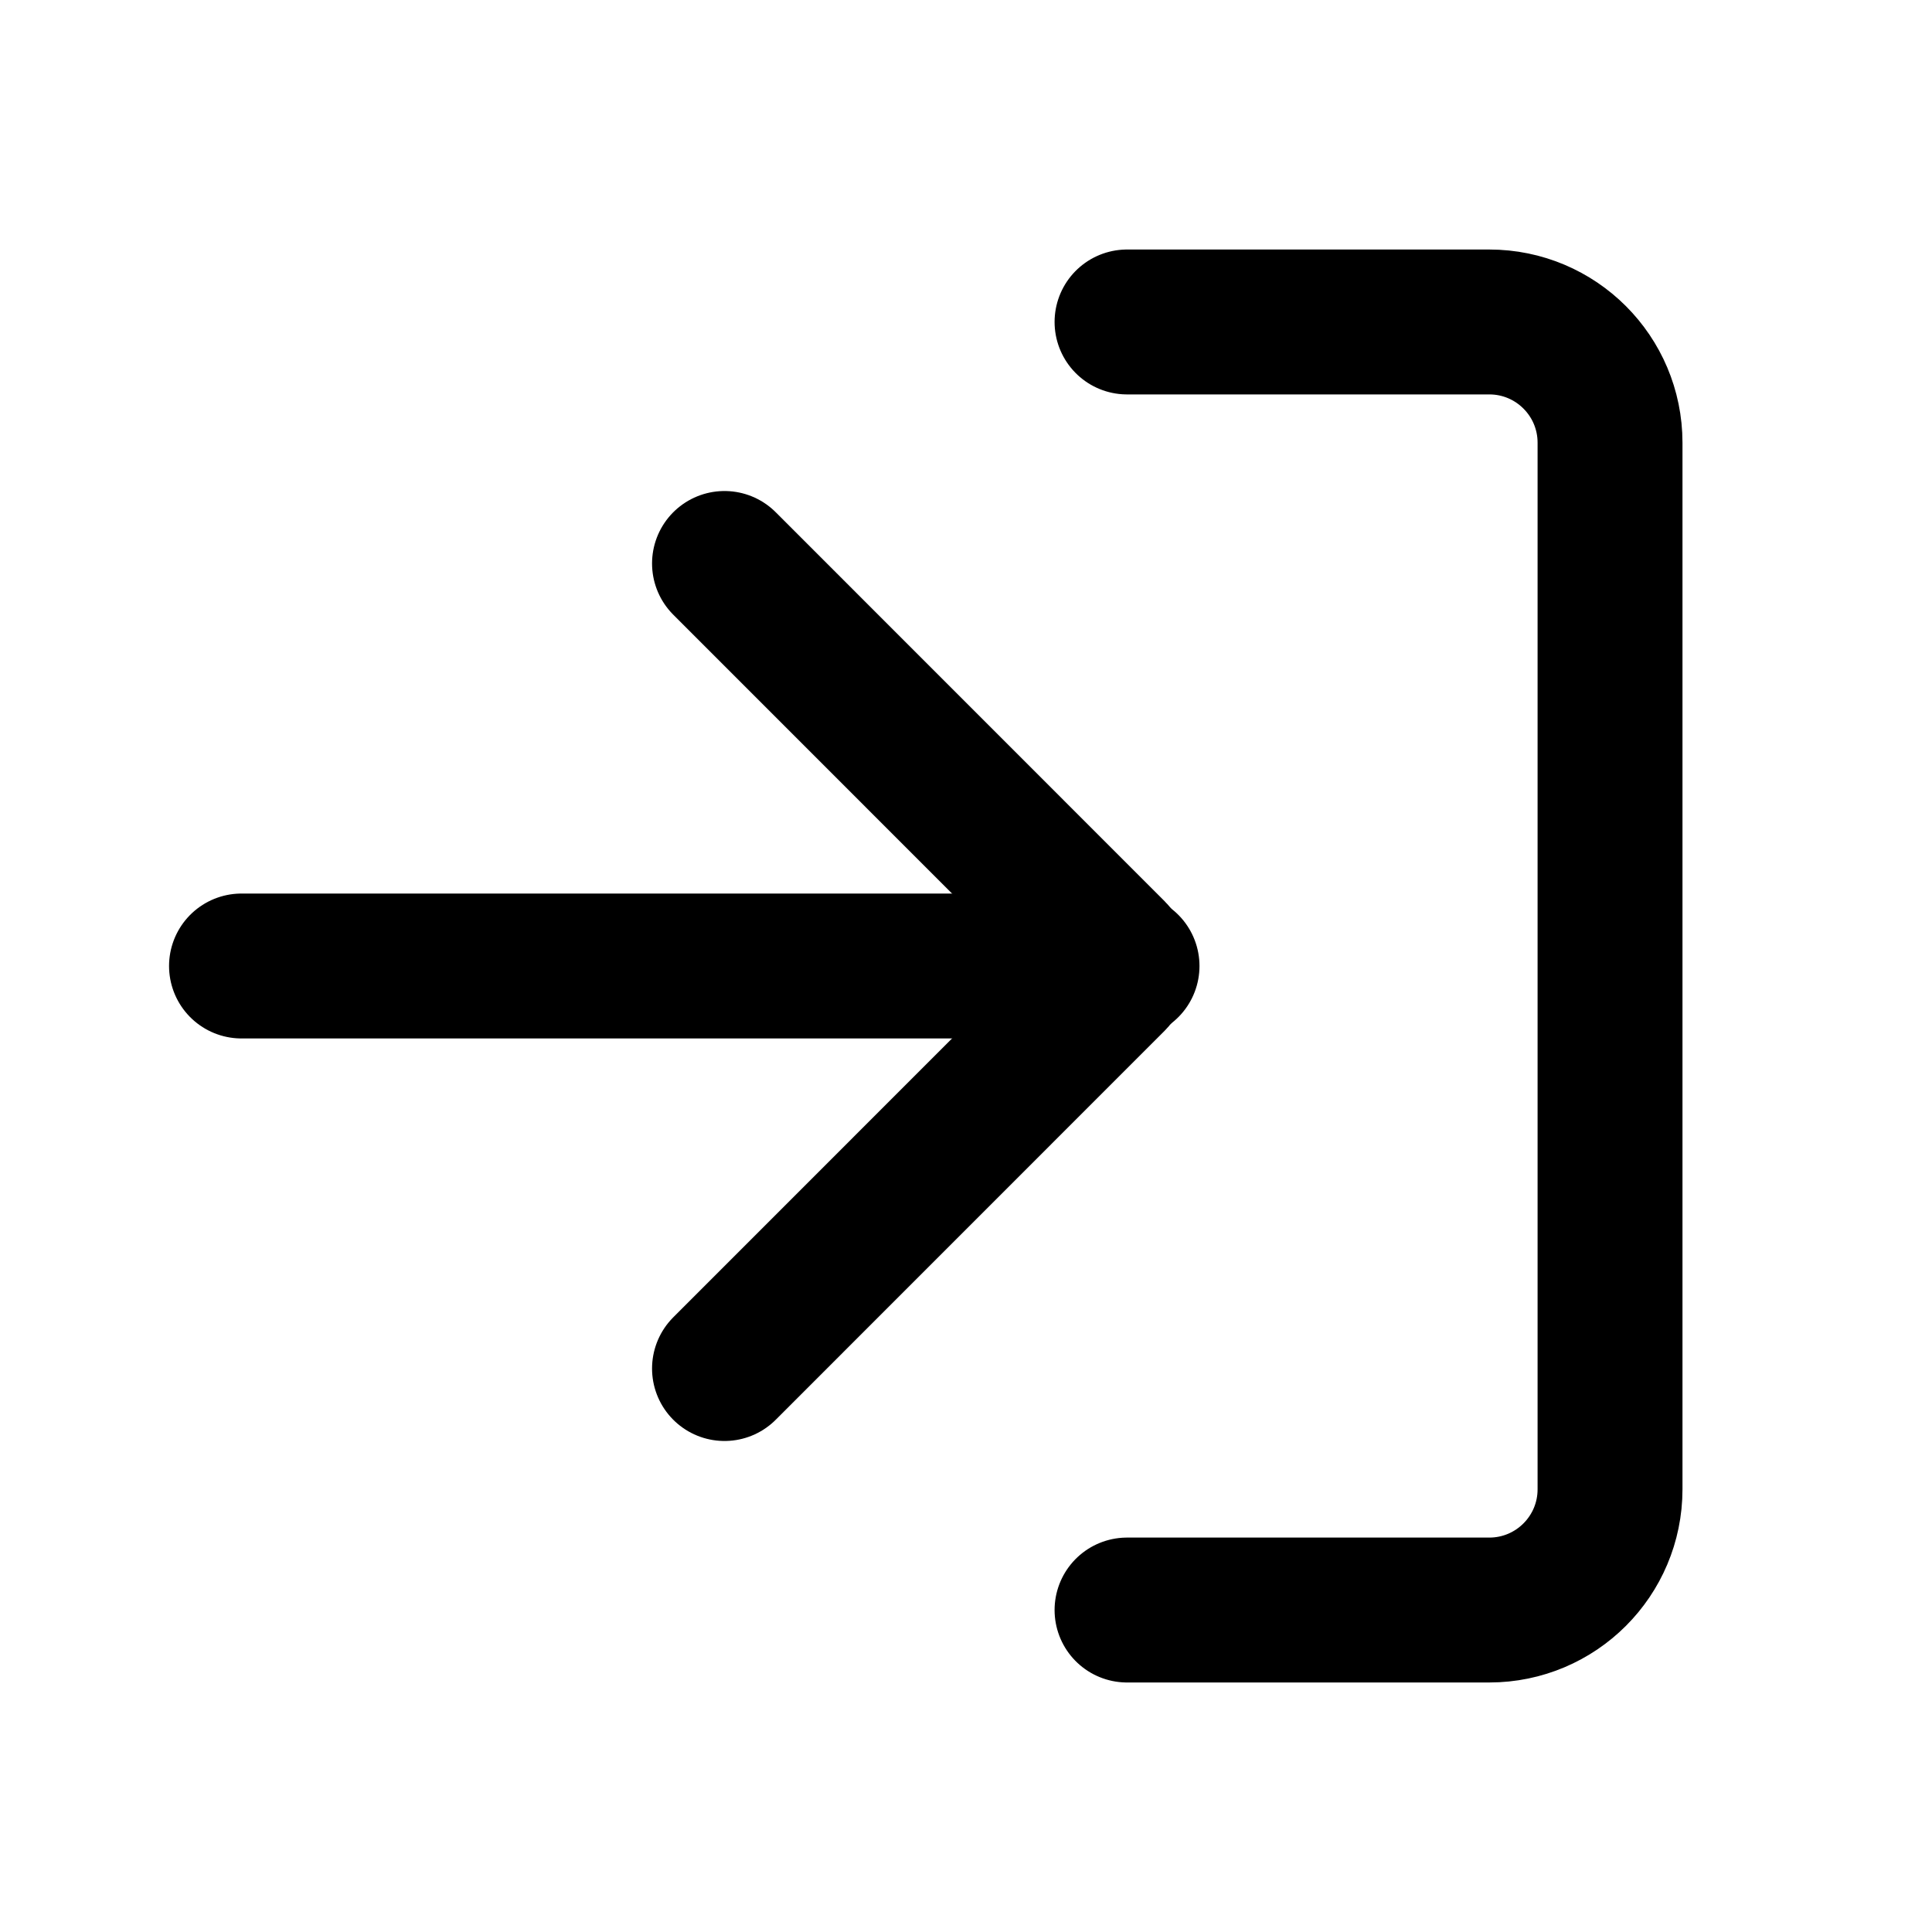
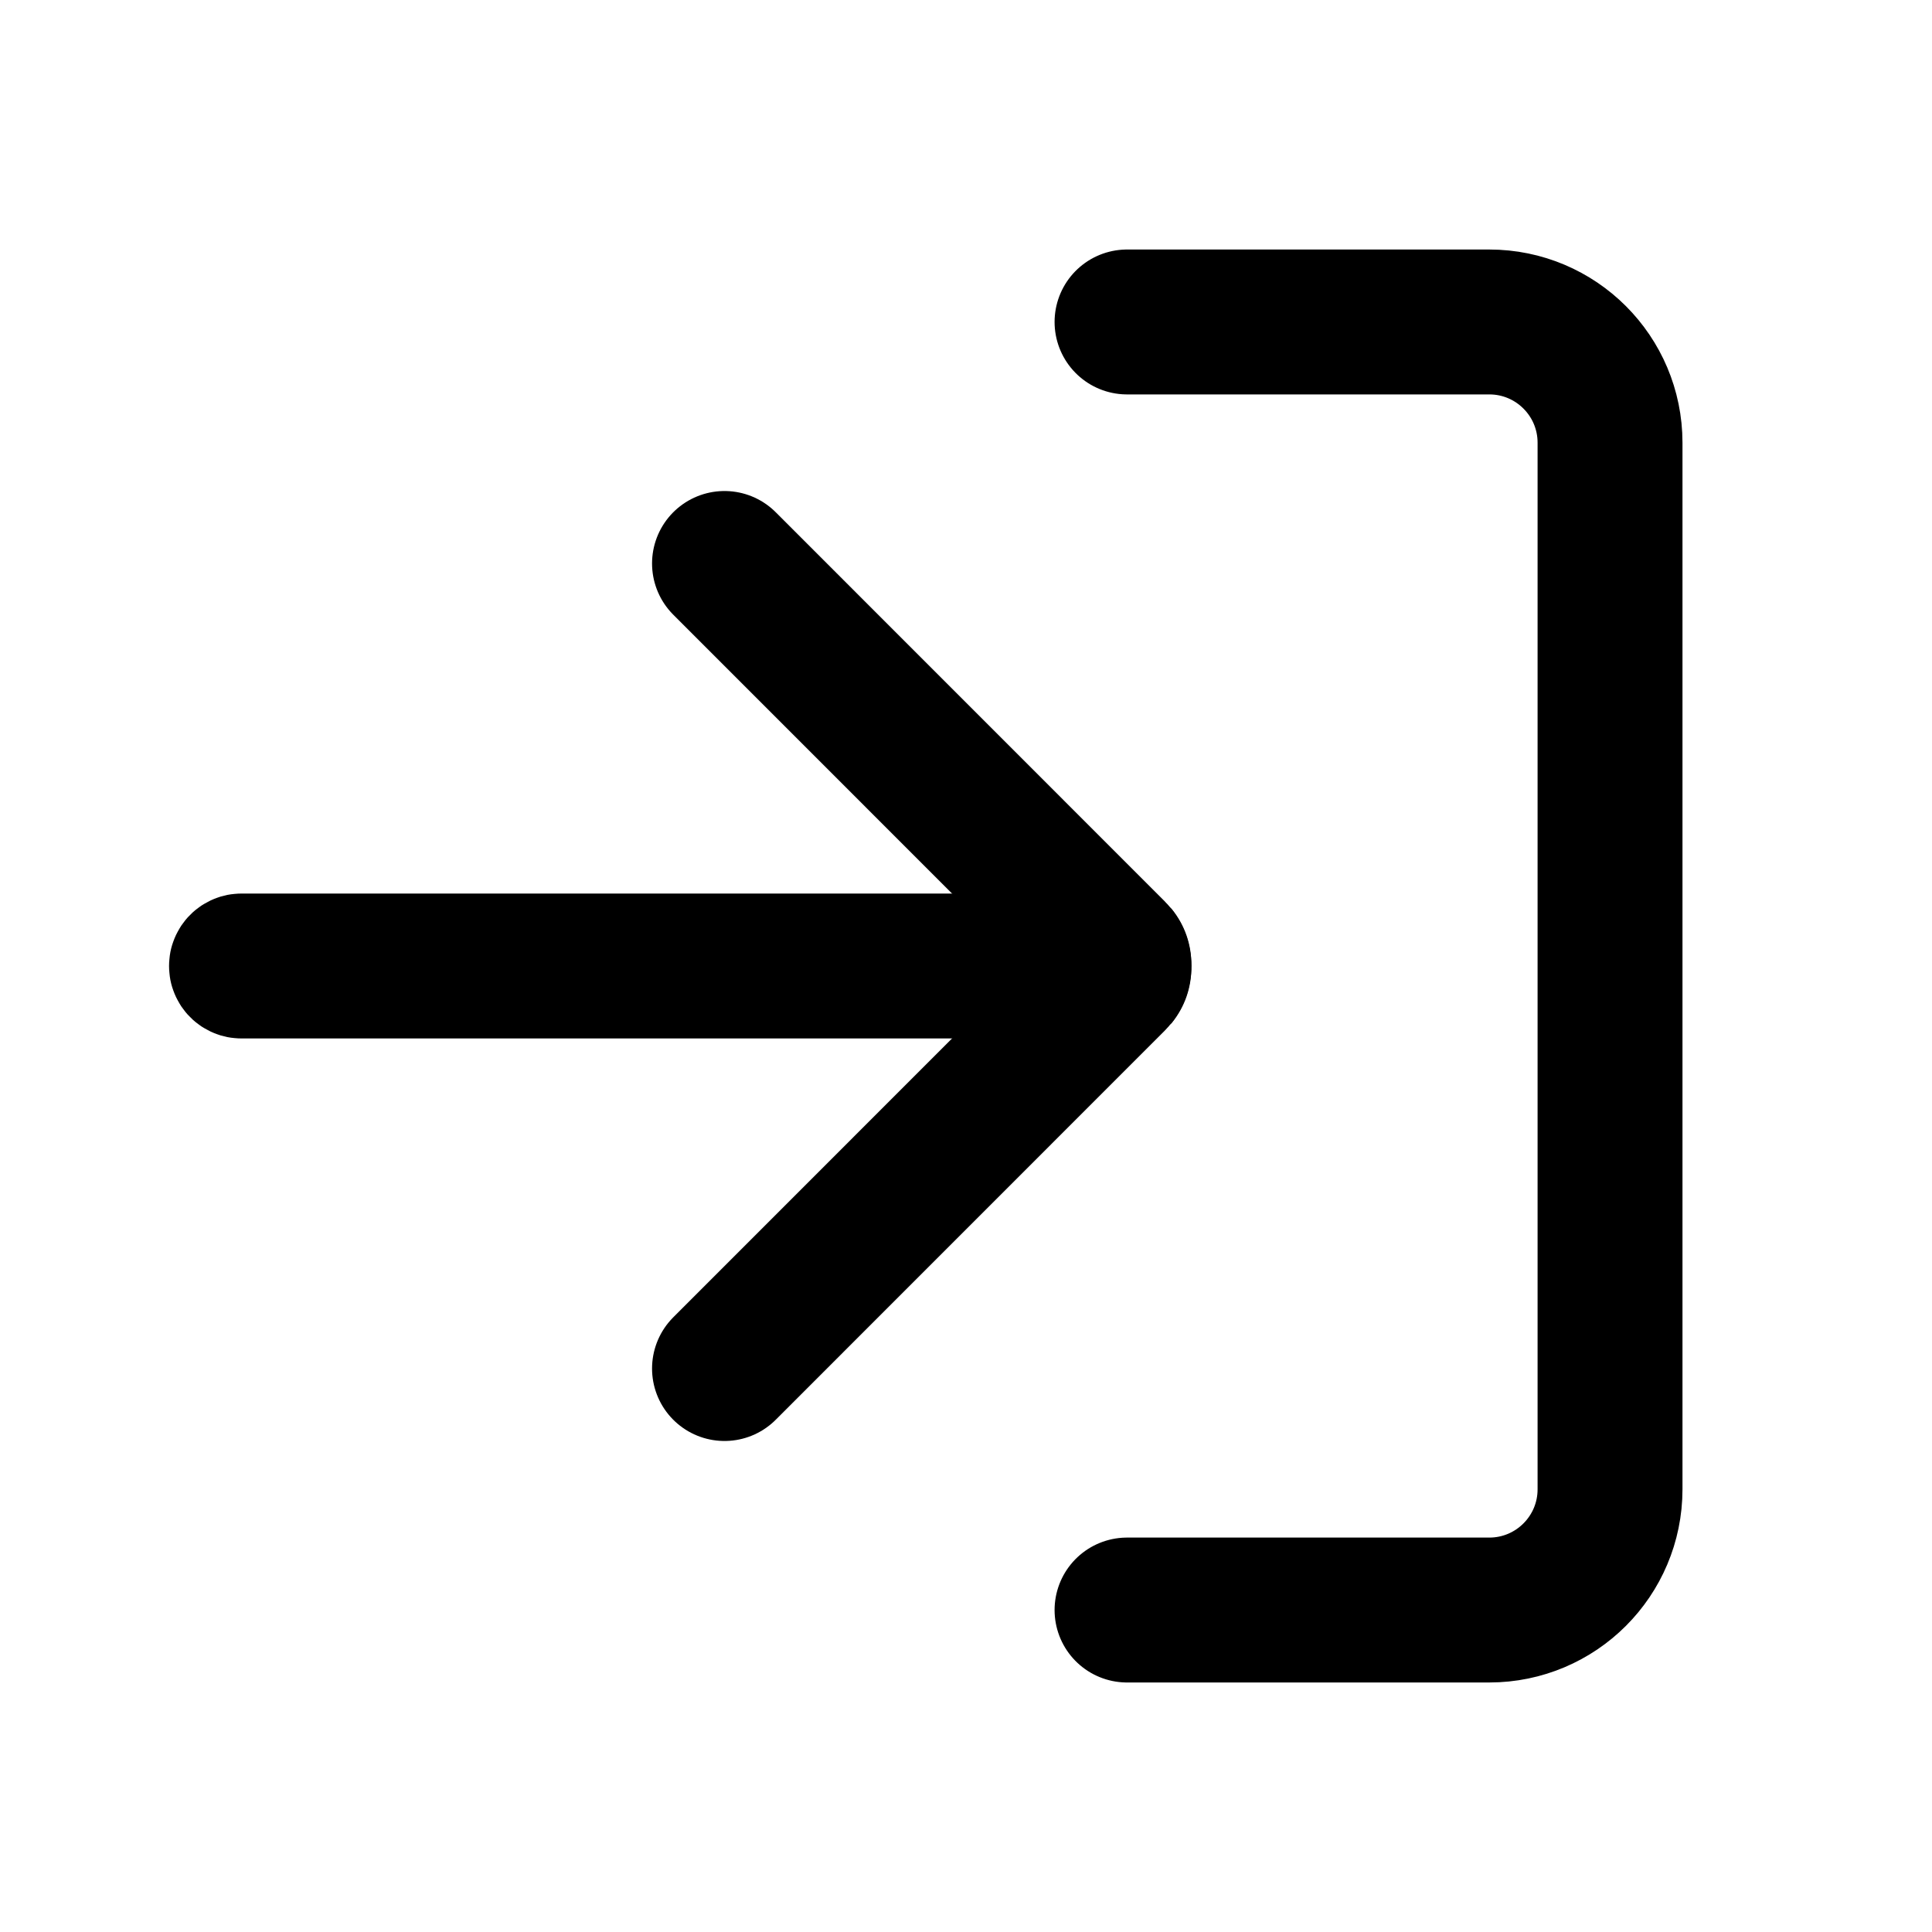
<svg xmlns="http://www.w3.org/2000/svg" width="20" height="20" viewBox="0 0 20 20" fill="none" stroke="currentColor" color="currentColor" stroke-width="1.5" stroke-linecap="round" stroke-linejoin="round" stroke-miterlimit="3" focusable="false" aria-hidden="true">
  <path d="M11.667 3.333L15.417 3.333A1.25 1.25 0 0 1 16.667 4.583L16.667 15.417A1.25 1.25 0 0 1 15.417 16.667L11.667 16.667" />
-   <path d="M2.5 10L11.667 10" />
+   <path d="M12.129 9.409Q12.116 9.4 12.104 9.39Q12.091 9.381 12.078 9.373Q12.065 9.364 12.052 9.356Q12.038 9.348 12.025 9.341Q12.011 9.334 11.997 9.327Q11.983 9.32 11.969 9.314Q11.955 9.307 11.94 9.302Q11.926 9.296 11.911 9.291Q11.896 9.286 11.881 9.281Q11.867 9.277 11.851 9.273Q11.836 9.269 11.821 9.266Q11.806 9.263 11.79 9.26Q11.775 9.258 11.76 9.256Q11.744 9.254 11.729 9.253Q11.713 9.251 11.698 9.251Q11.682 9.25 11.667 9.25L2.5 9.25Q2.482 9.25 2.463 9.251Q2.445 9.252 2.426 9.254Q2.408 9.255 2.39 9.258Q2.372 9.261 2.354 9.264Q2.336 9.268 2.318 9.273Q2.3 9.277 2.282 9.282Q2.265 9.288 2.247 9.294Q2.23 9.3 2.213 9.307Q2.196 9.314 2.179 9.322Q2.163 9.33 2.147 9.339Q2.13 9.347 2.114 9.357Q2.099 9.366 2.083 9.376Q2.068 9.387 2.053 9.398Q2.038 9.409 2.024 9.42Q2.01 9.432 1.996 9.444Q1.983 9.457 1.97 9.47Q1.957 9.483 1.944 9.496Q1.932 9.51 1.92 9.524Q1.909 9.538 1.898 9.553Q1.887 9.568 1.876 9.583Q1.866 9.599 1.857 9.614Q1.847 9.63 1.839 9.646Q1.83 9.663 1.822 9.679Q1.814 9.696 1.807 9.713Q1.8 9.73 1.794 9.747Q1.788 9.765 1.782 9.782Q1.777 9.8 1.772 9.818Q1.768 9.836 1.764 9.854Q1.761 9.872 1.758 9.89Q1.755 9.908 1.754 9.927Q1.752 9.945 1.751 9.963Q1.75 9.982 1.75 10Q1.75 10.018 1.751 10.037Q1.752 10.055 1.754 10.073Q1.755 10.092 1.758 10.11Q1.761 10.128 1.764 10.146Q1.768 10.164 1.772 10.182Q1.777 10.2 1.782 10.218Q1.788 10.235 1.794 10.253Q1.8 10.27 1.807 10.287Q1.814 10.304 1.822 10.321Q1.83 10.337 1.839 10.354Q1.847 10.37 1.857 10.386Q1.866 10.401 1.876 10.417Q1.887 10.432 1.898 10.447Q1.909 10.462 1.92 10.476Q1.932 10.49 1.944 10.504Q1.957 10.517 1.97 10.53Q1.983 10.543 1.996 10.556Q2.01 10.568 2.024 10.58Q2.038 10.591 2.053 10.602Q2.068 10.613 2.083 10.624Q2.099 10.634 2.114 10.643Q2.13 10.653 2.147 10.661Q2.163 10.67 2.179 10.678Q2.196 10.686 2.213 10.693Q2.23 10.7 2.247 10.706Q2.265 10.712 2.282 10.718Q2.3 10.723 2.318 10.727Q2.336 10.732 2.354 10.736Q2.372 10.739 2.39 10.742Q2.408 10.745 2.426 10.746Q2.445 10.748 2.463 10.749Q2.482 10.75 2.5 10.75L11.667 10.75Q11.682 10.75 11.698 10.749Q11.713 10.749 11.729 10.747Q11.744 10.746 11.76 10.744Q11.775 10.742 11.791 10.74Q11.806 10.737 11.821 10.734Q11.836 10.731 11.851 10.727Q11.867 10.723 11.881 10.719Q11.896 10.714 11.911 10.709Q11.926 10.704 11.94 10.698Q11.955 10.693 11.969 10.686Q11.983 10.68 11.997 10.673Q12.011 10.666 12.025 10.659Q12.038 10.652 12.052 10.644Q12.065 10.636 12.078 10.627Q12.091 10.618 12.104 10.61Q12.116 10.6 12.129 10.591Q12.334 10.338 12.334 10Q12.334 9.662 12.129 9.409Z" fill="currentColor" stroke="none" fill-rule="evenodd" />
  <path d="M7.5 5.833L11.525 9.859A0.2 0.2 0 0 1 11.525 10.141L7.5 14.167" />
</svg>
